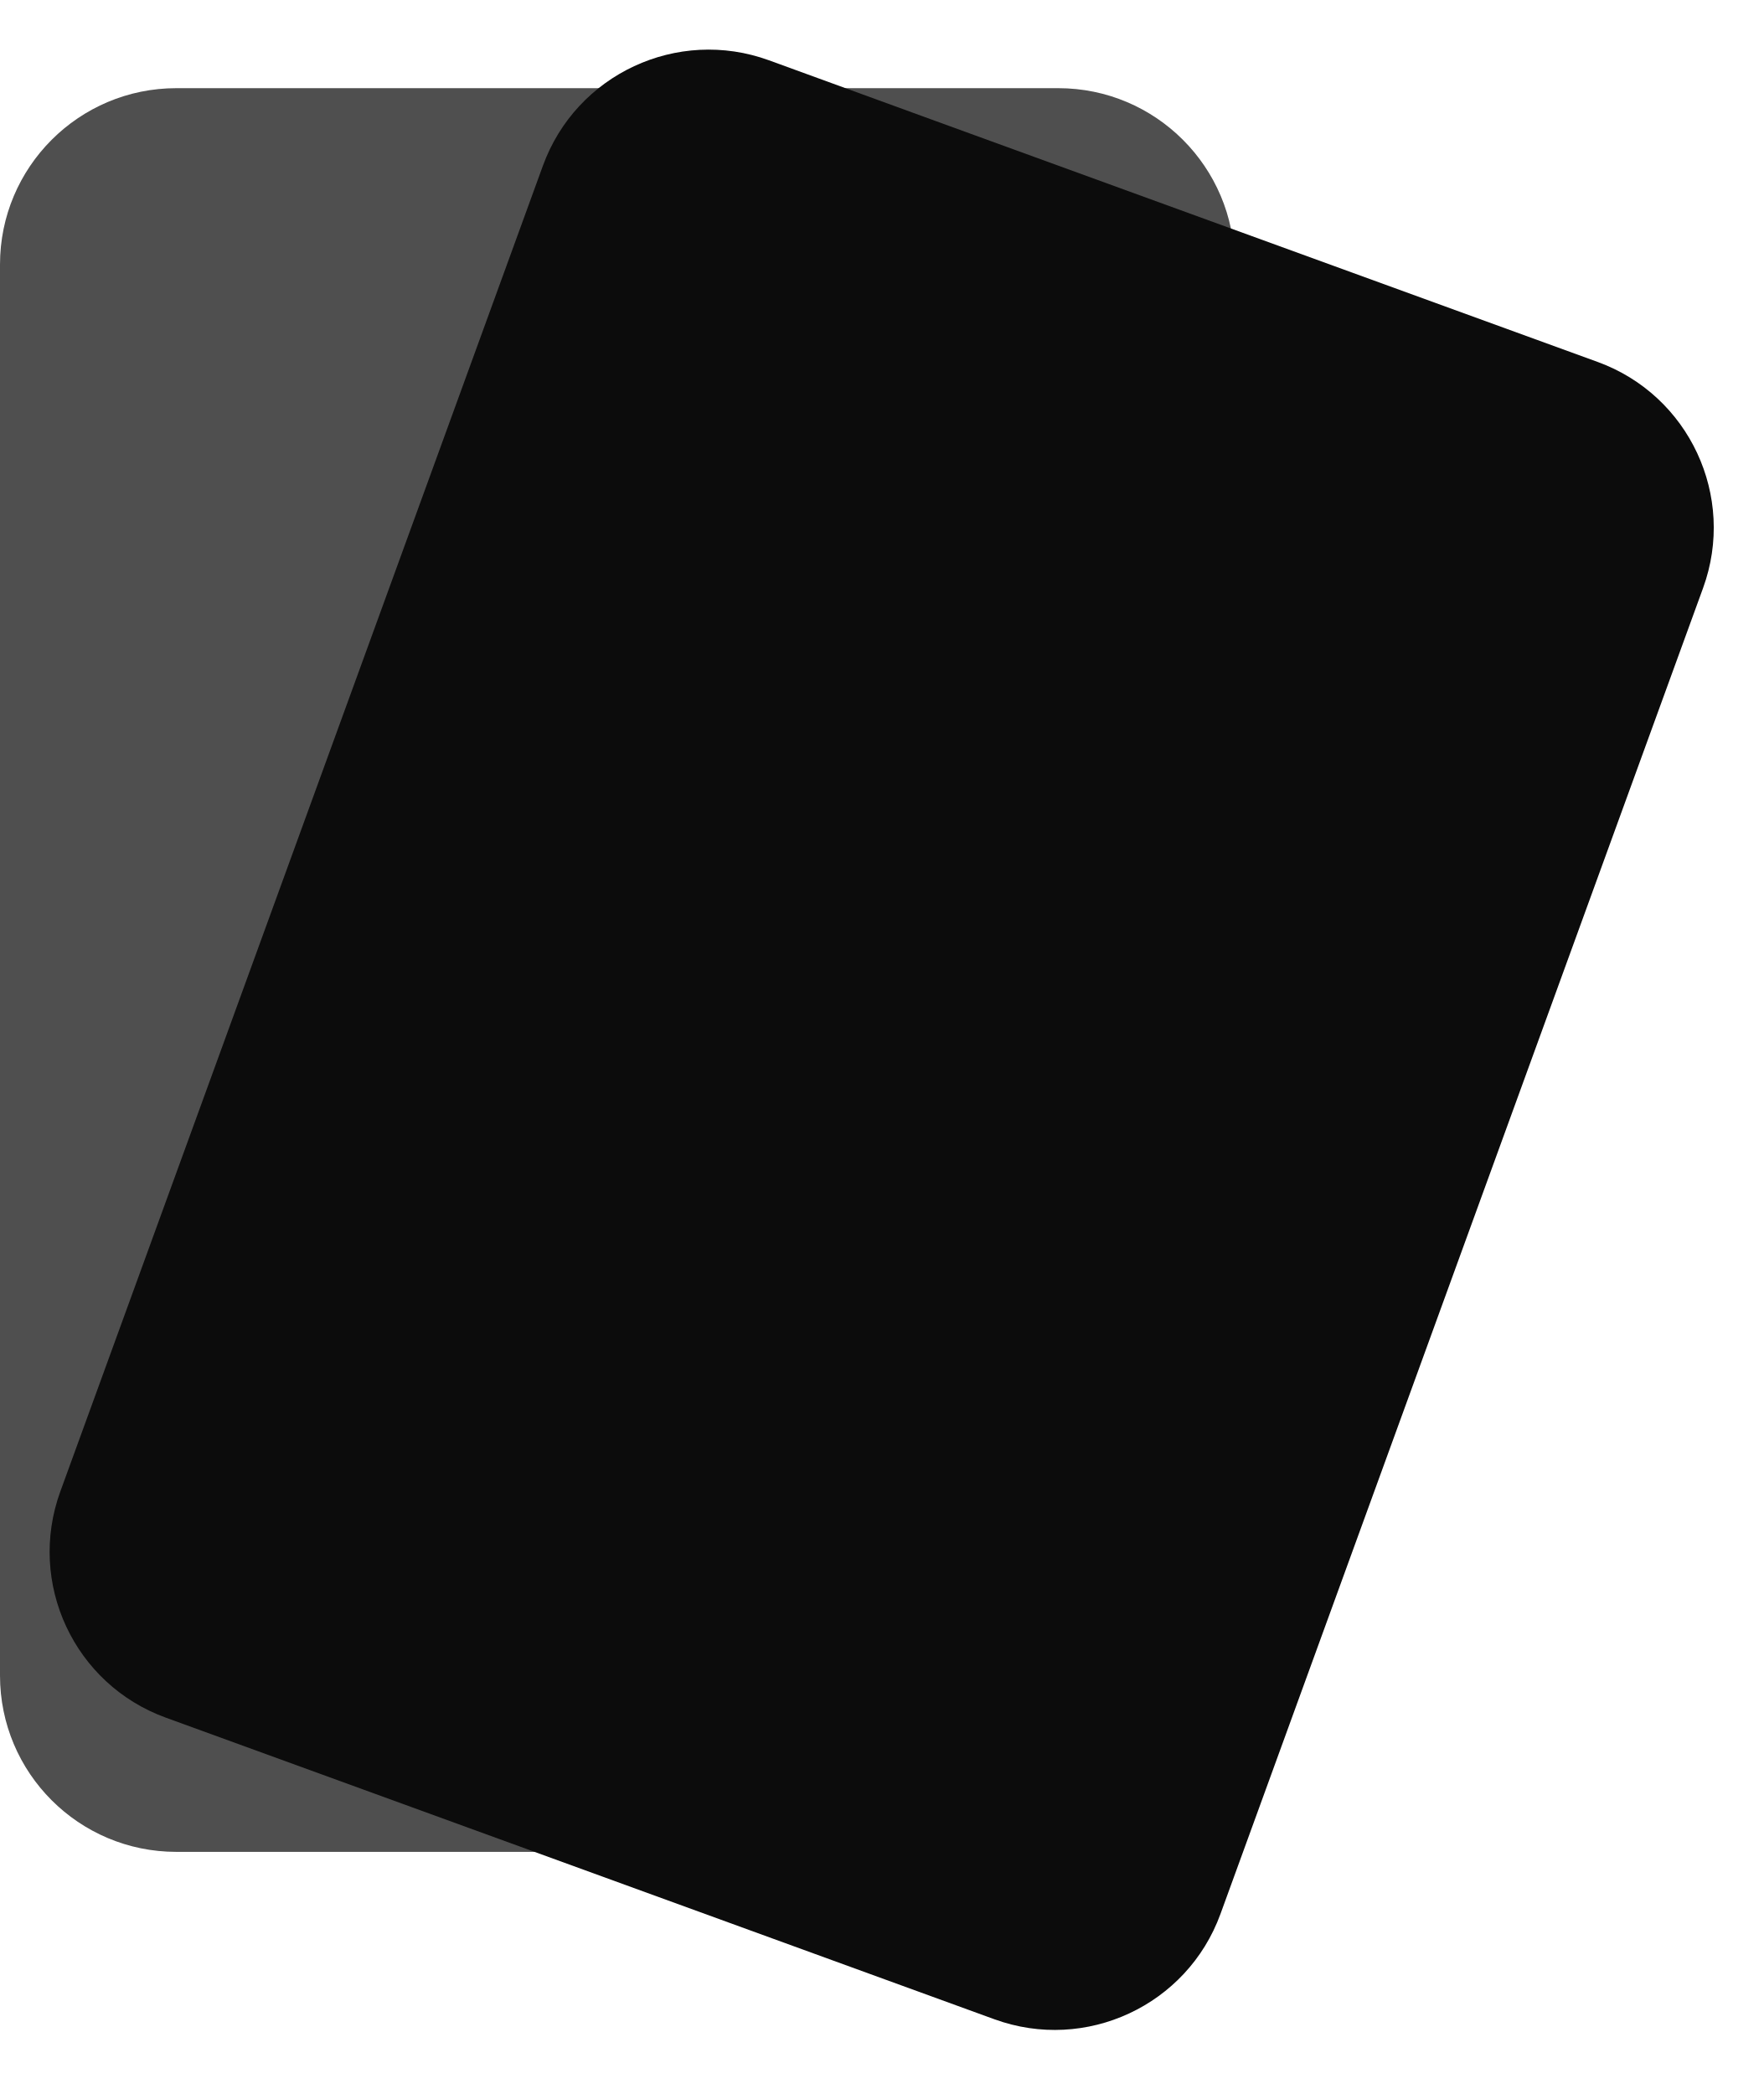
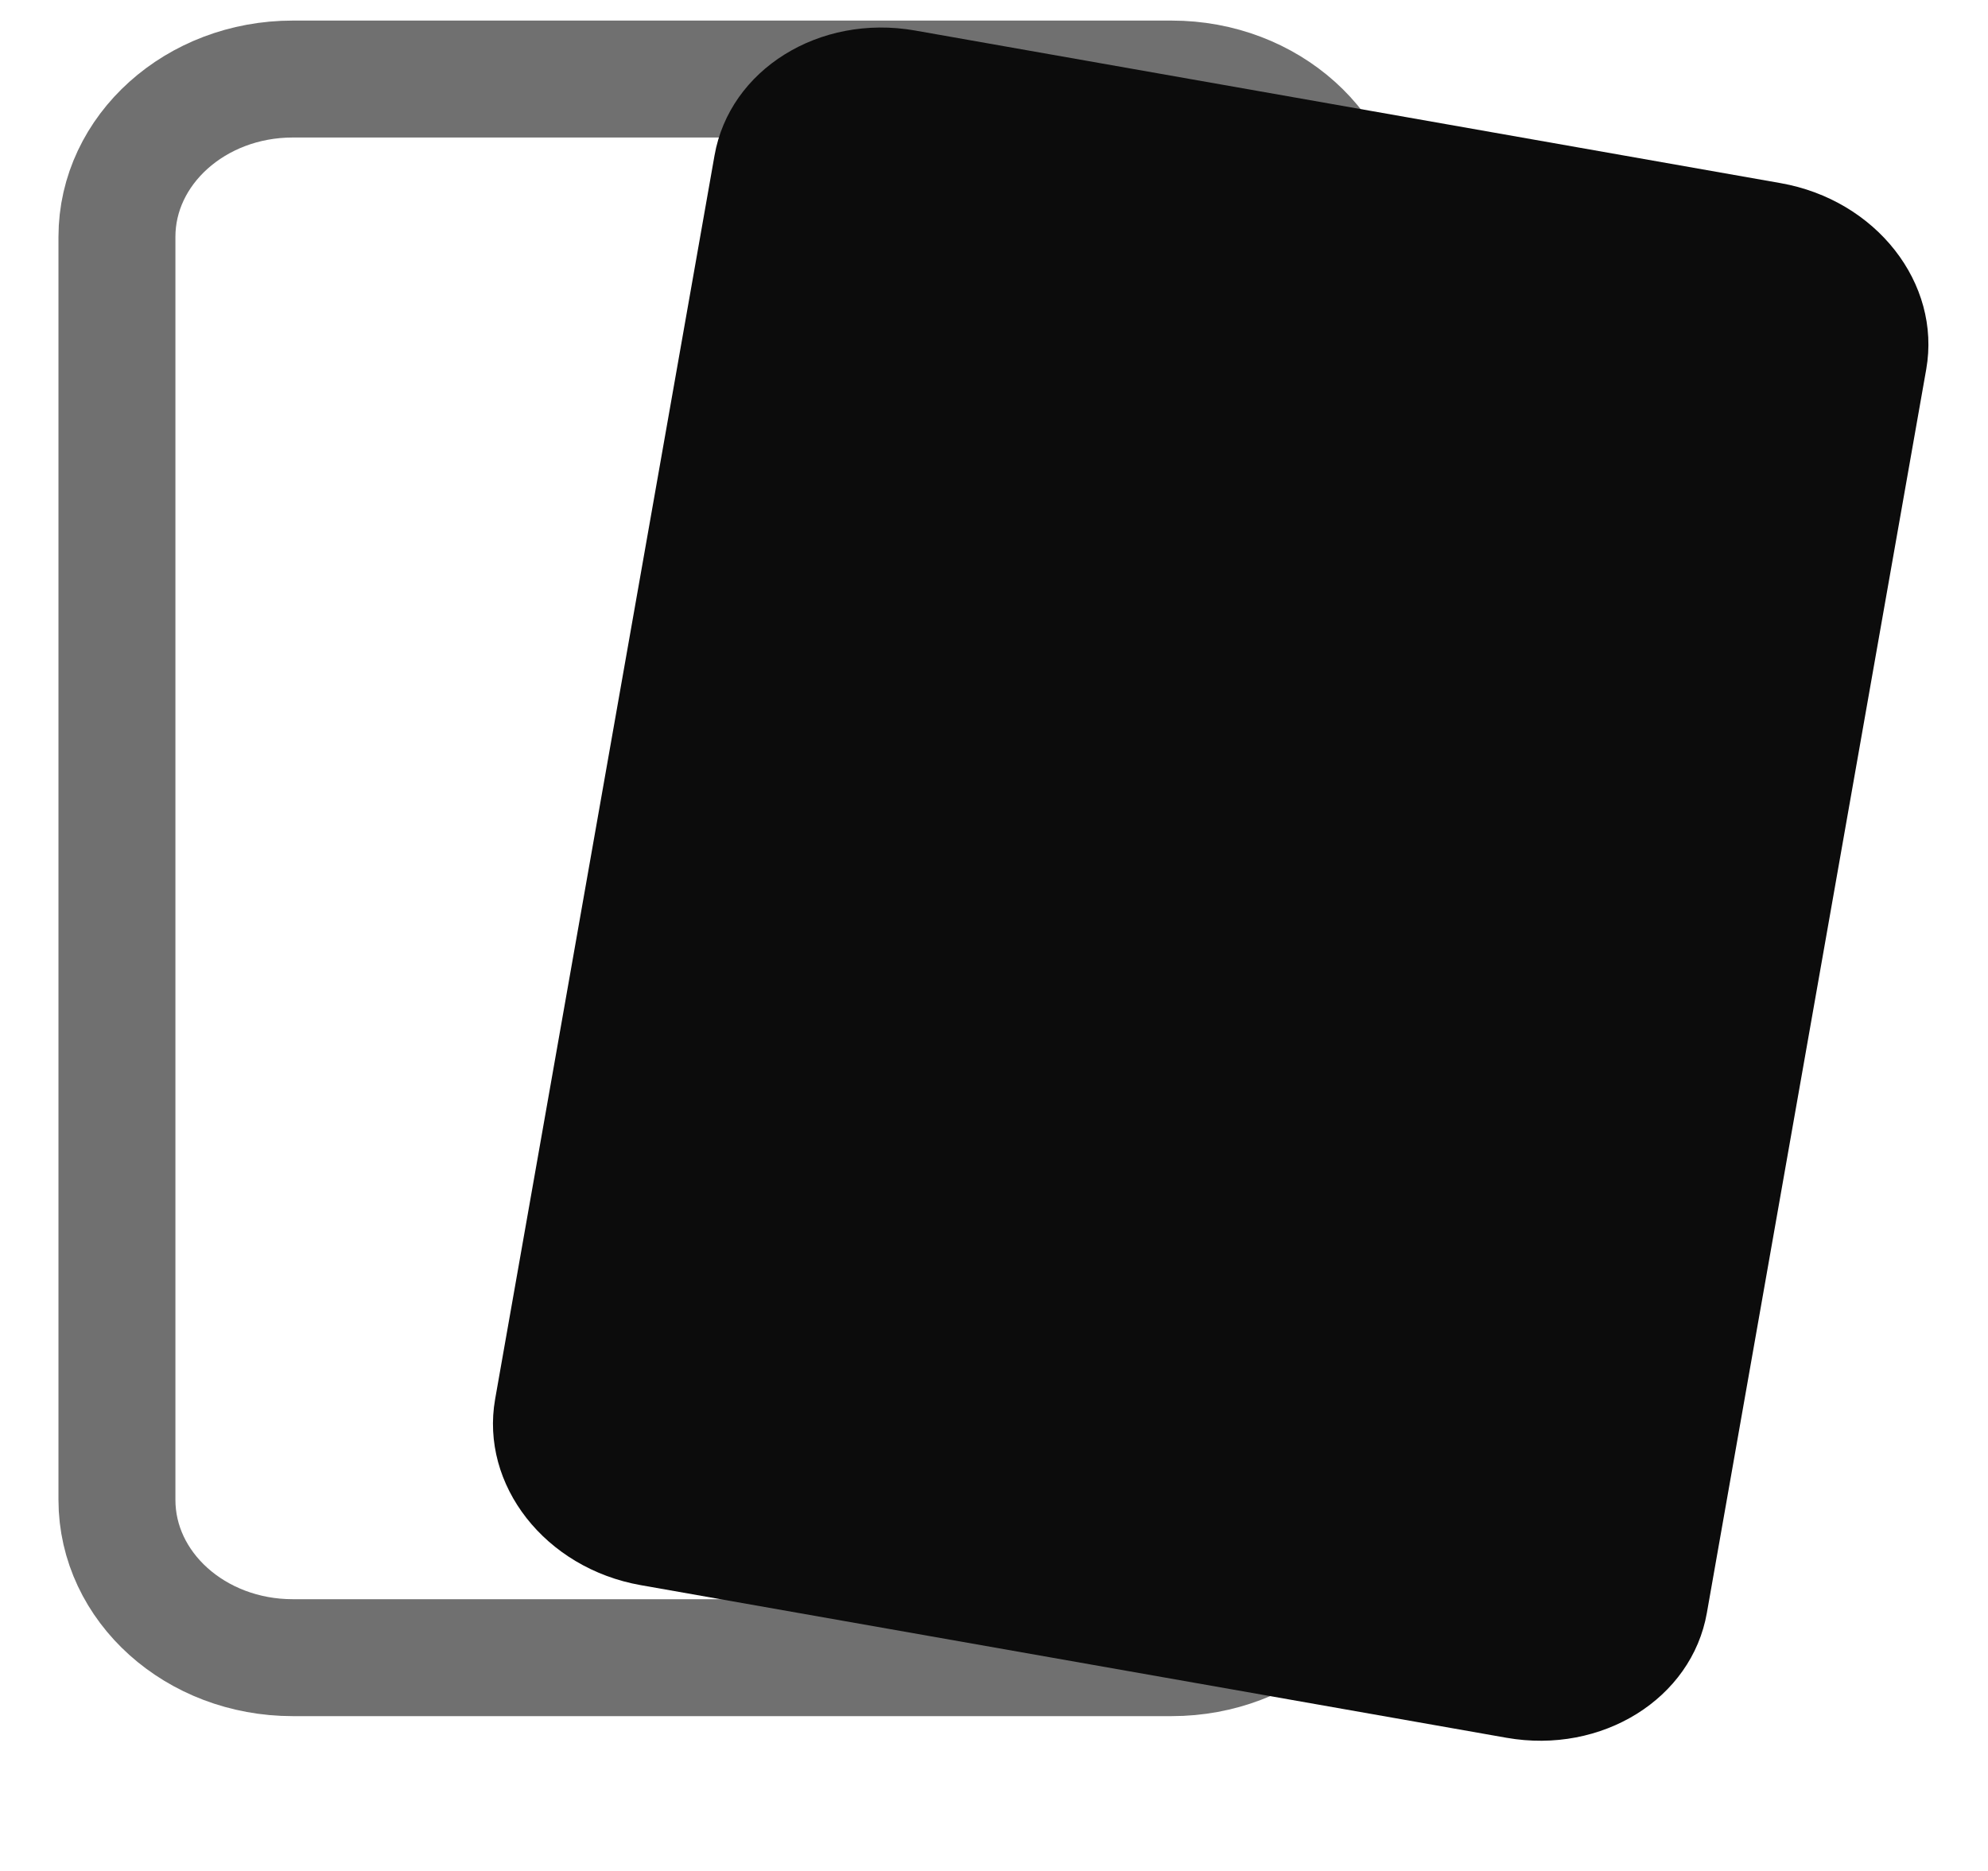
- <svg xmlns="http://www.w3.org/2000/svg" width="16" height="19" viewBox="0 0 16 19" fill="none">
-   <path d="M3.201 0.8H9.602C10.486 0.8 11.202 1.517 11.202 2.4V15.203C11.202 16.087 10.486 16.803 9.602 16.803H1.6C0.716 16.803 0 16.087 0 15.203L0 2.4C0 1.517 0.716 0.8 1.6 0.8H3.201Z" fill="#4F4F4F" />
-   <path d="M8.481 1.095L14.496 3.284C15.327 3.586 15.755 4.505 15.453 5.335L11.074 17.366C10.772 18.196 9.853 18.624 9.023 18.322L1.504 15.585C0.673 15.283 0.245 14.365 0.547 13.534L4.926 1.504C5.228 0.673 6.147 0.245 6.977 0.547L8.481 1.095Z" fill="#0C0C0C" />
+ <svg xmlns="http://www.w3.org/2000/svg" width="17" height="16" viewBox="0 0 17 16" fill="none">
+   <path d="M4.006 0.676H10.019C10.849 0.676 11.522 1.281 11.522 2.026V12.826C11.522 13.572 10.849 14.176 10.019 14.176H2.503C1.673 14.176 1 13.572 1 12.826L1 2.026C1 1.281 1.673 0.676 2.503 0.676H4.006Z" stroke="#707070" stroke-linecap="round" stroke-linejoin="round" />
+   <path d="M9.305 0.522L15.226 1.566C16.043 1.71 16.601 2.422 16.472 3.157L14.596 13.793C14.467 14.527 13.699 15.005 12.882 14.861L5.48 13.556C4.663 13.412 4.105 12.7 4.234 11.965L6.11 1.33C6.239 0.595 7.007 0.117 7.825 0.261L9.305 0.522Z" fill="#0C0C0C" />
</svg>
